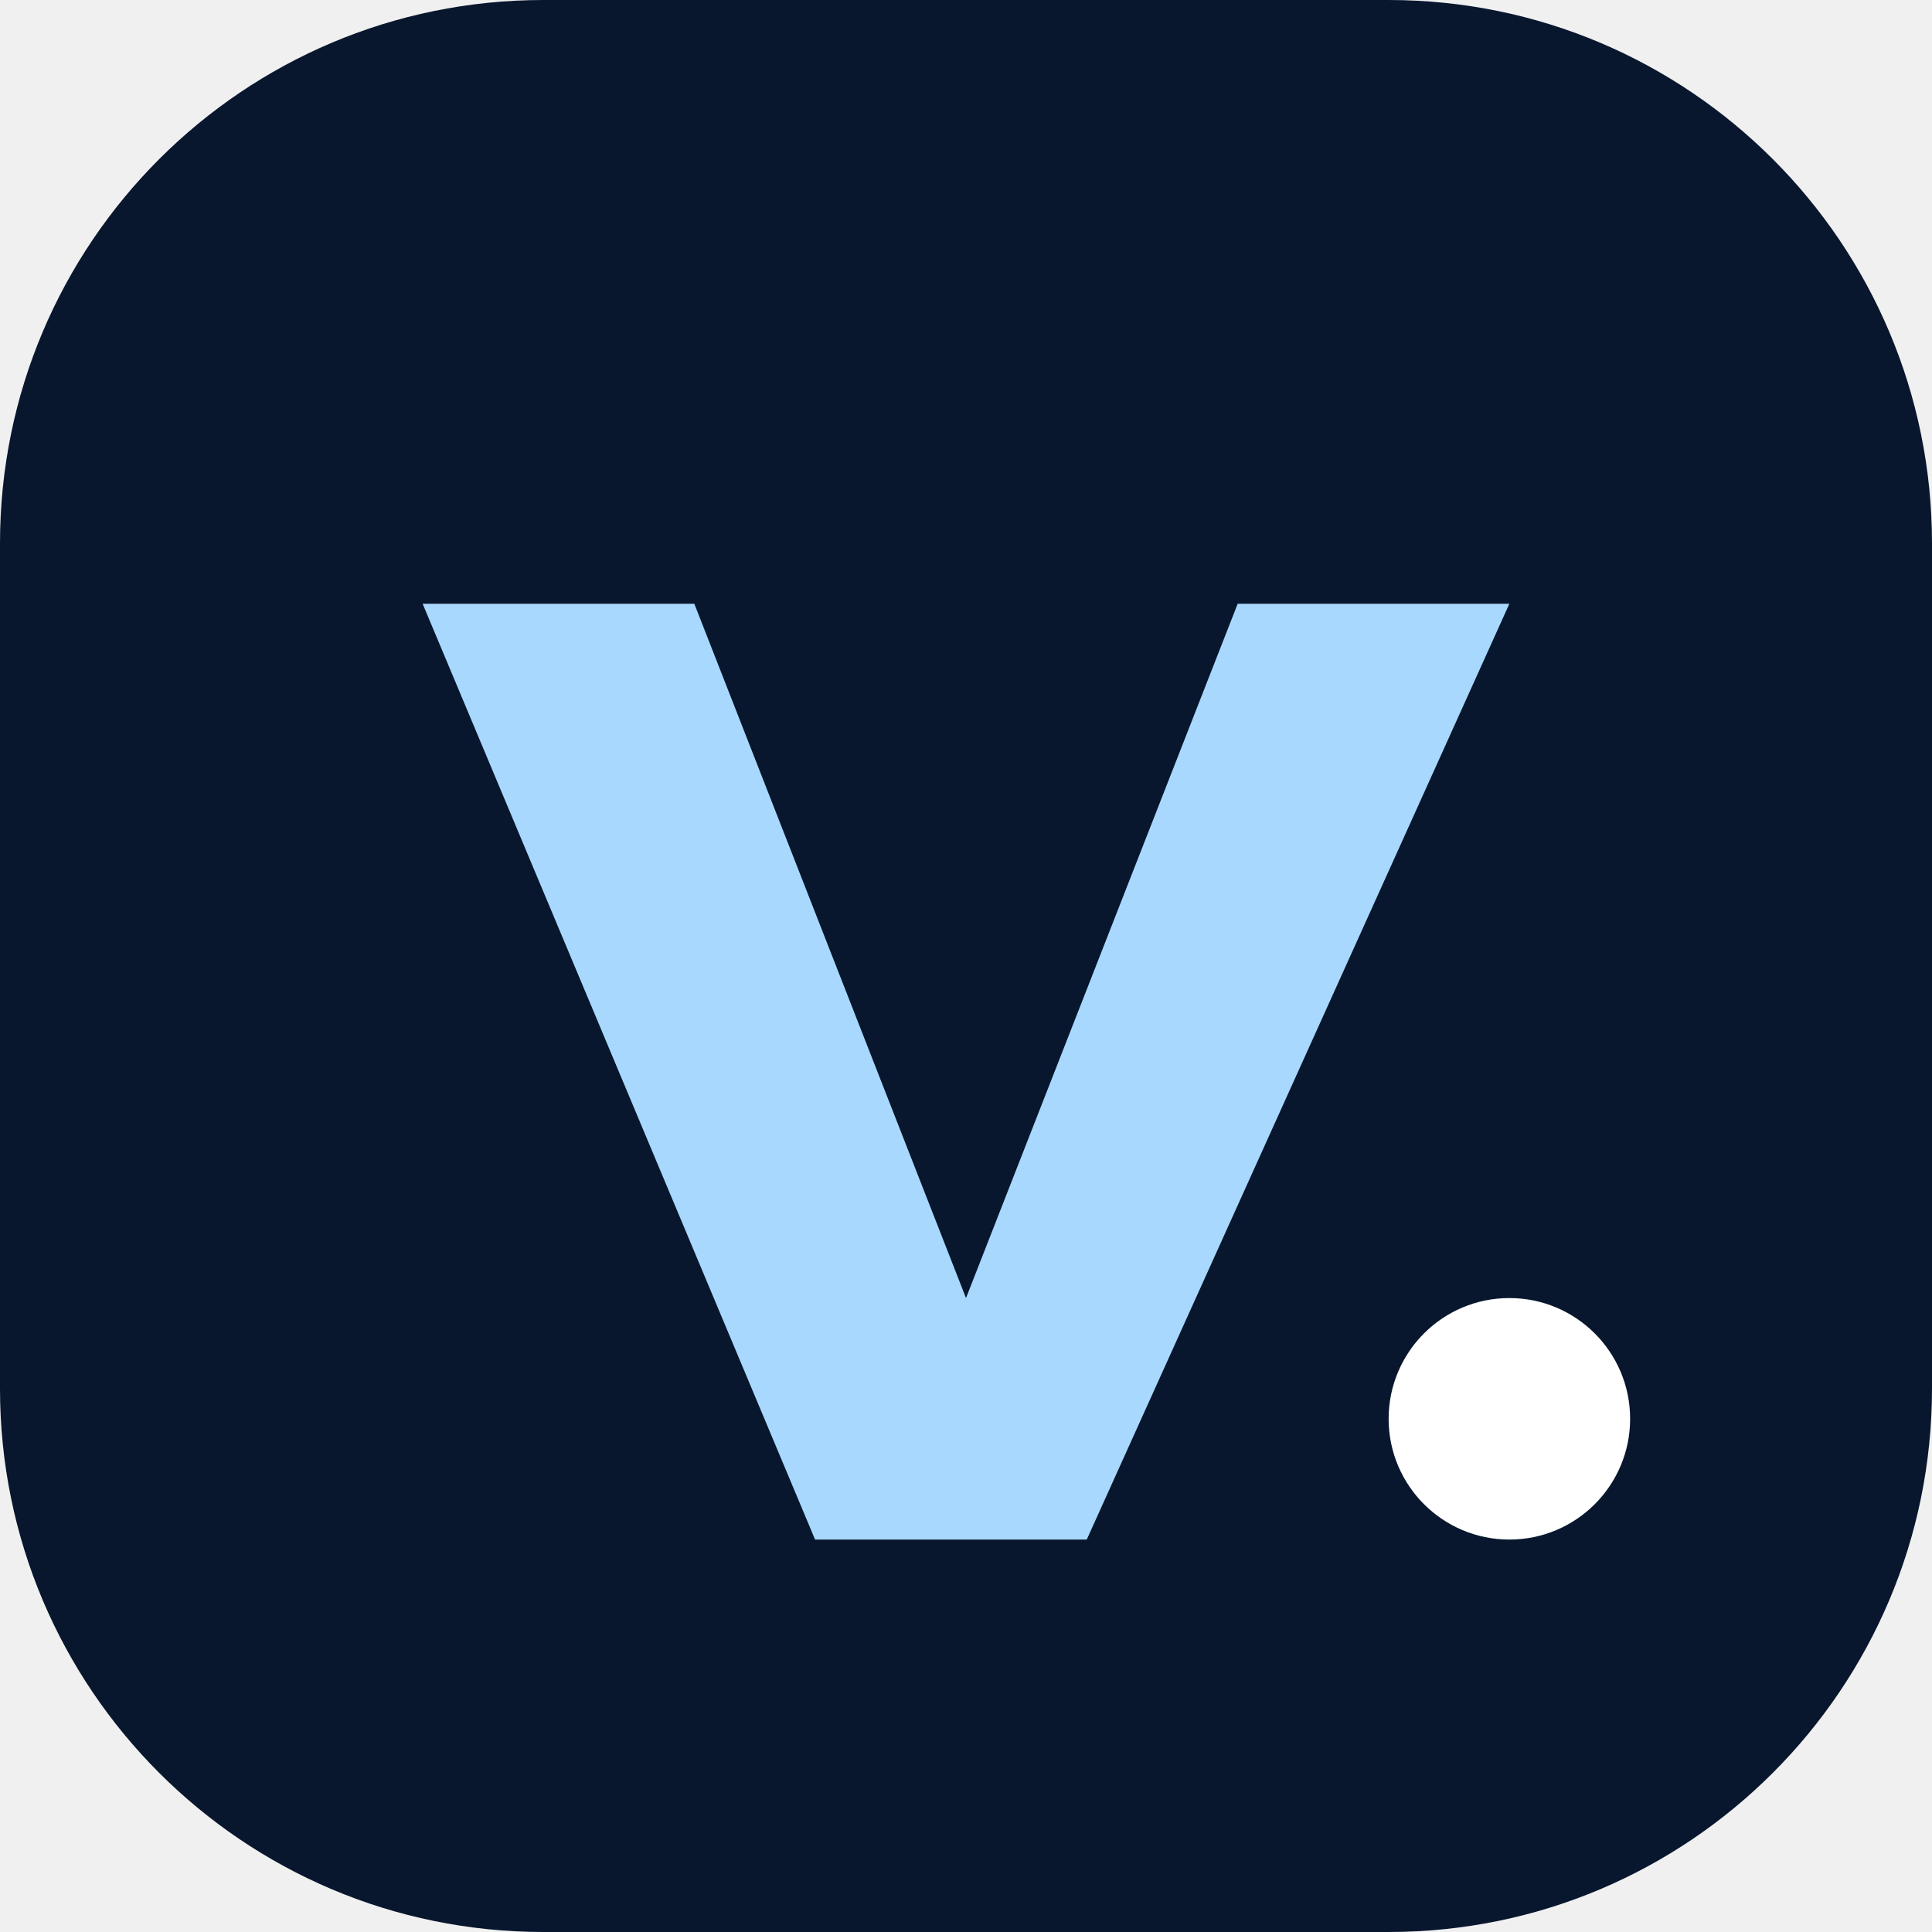
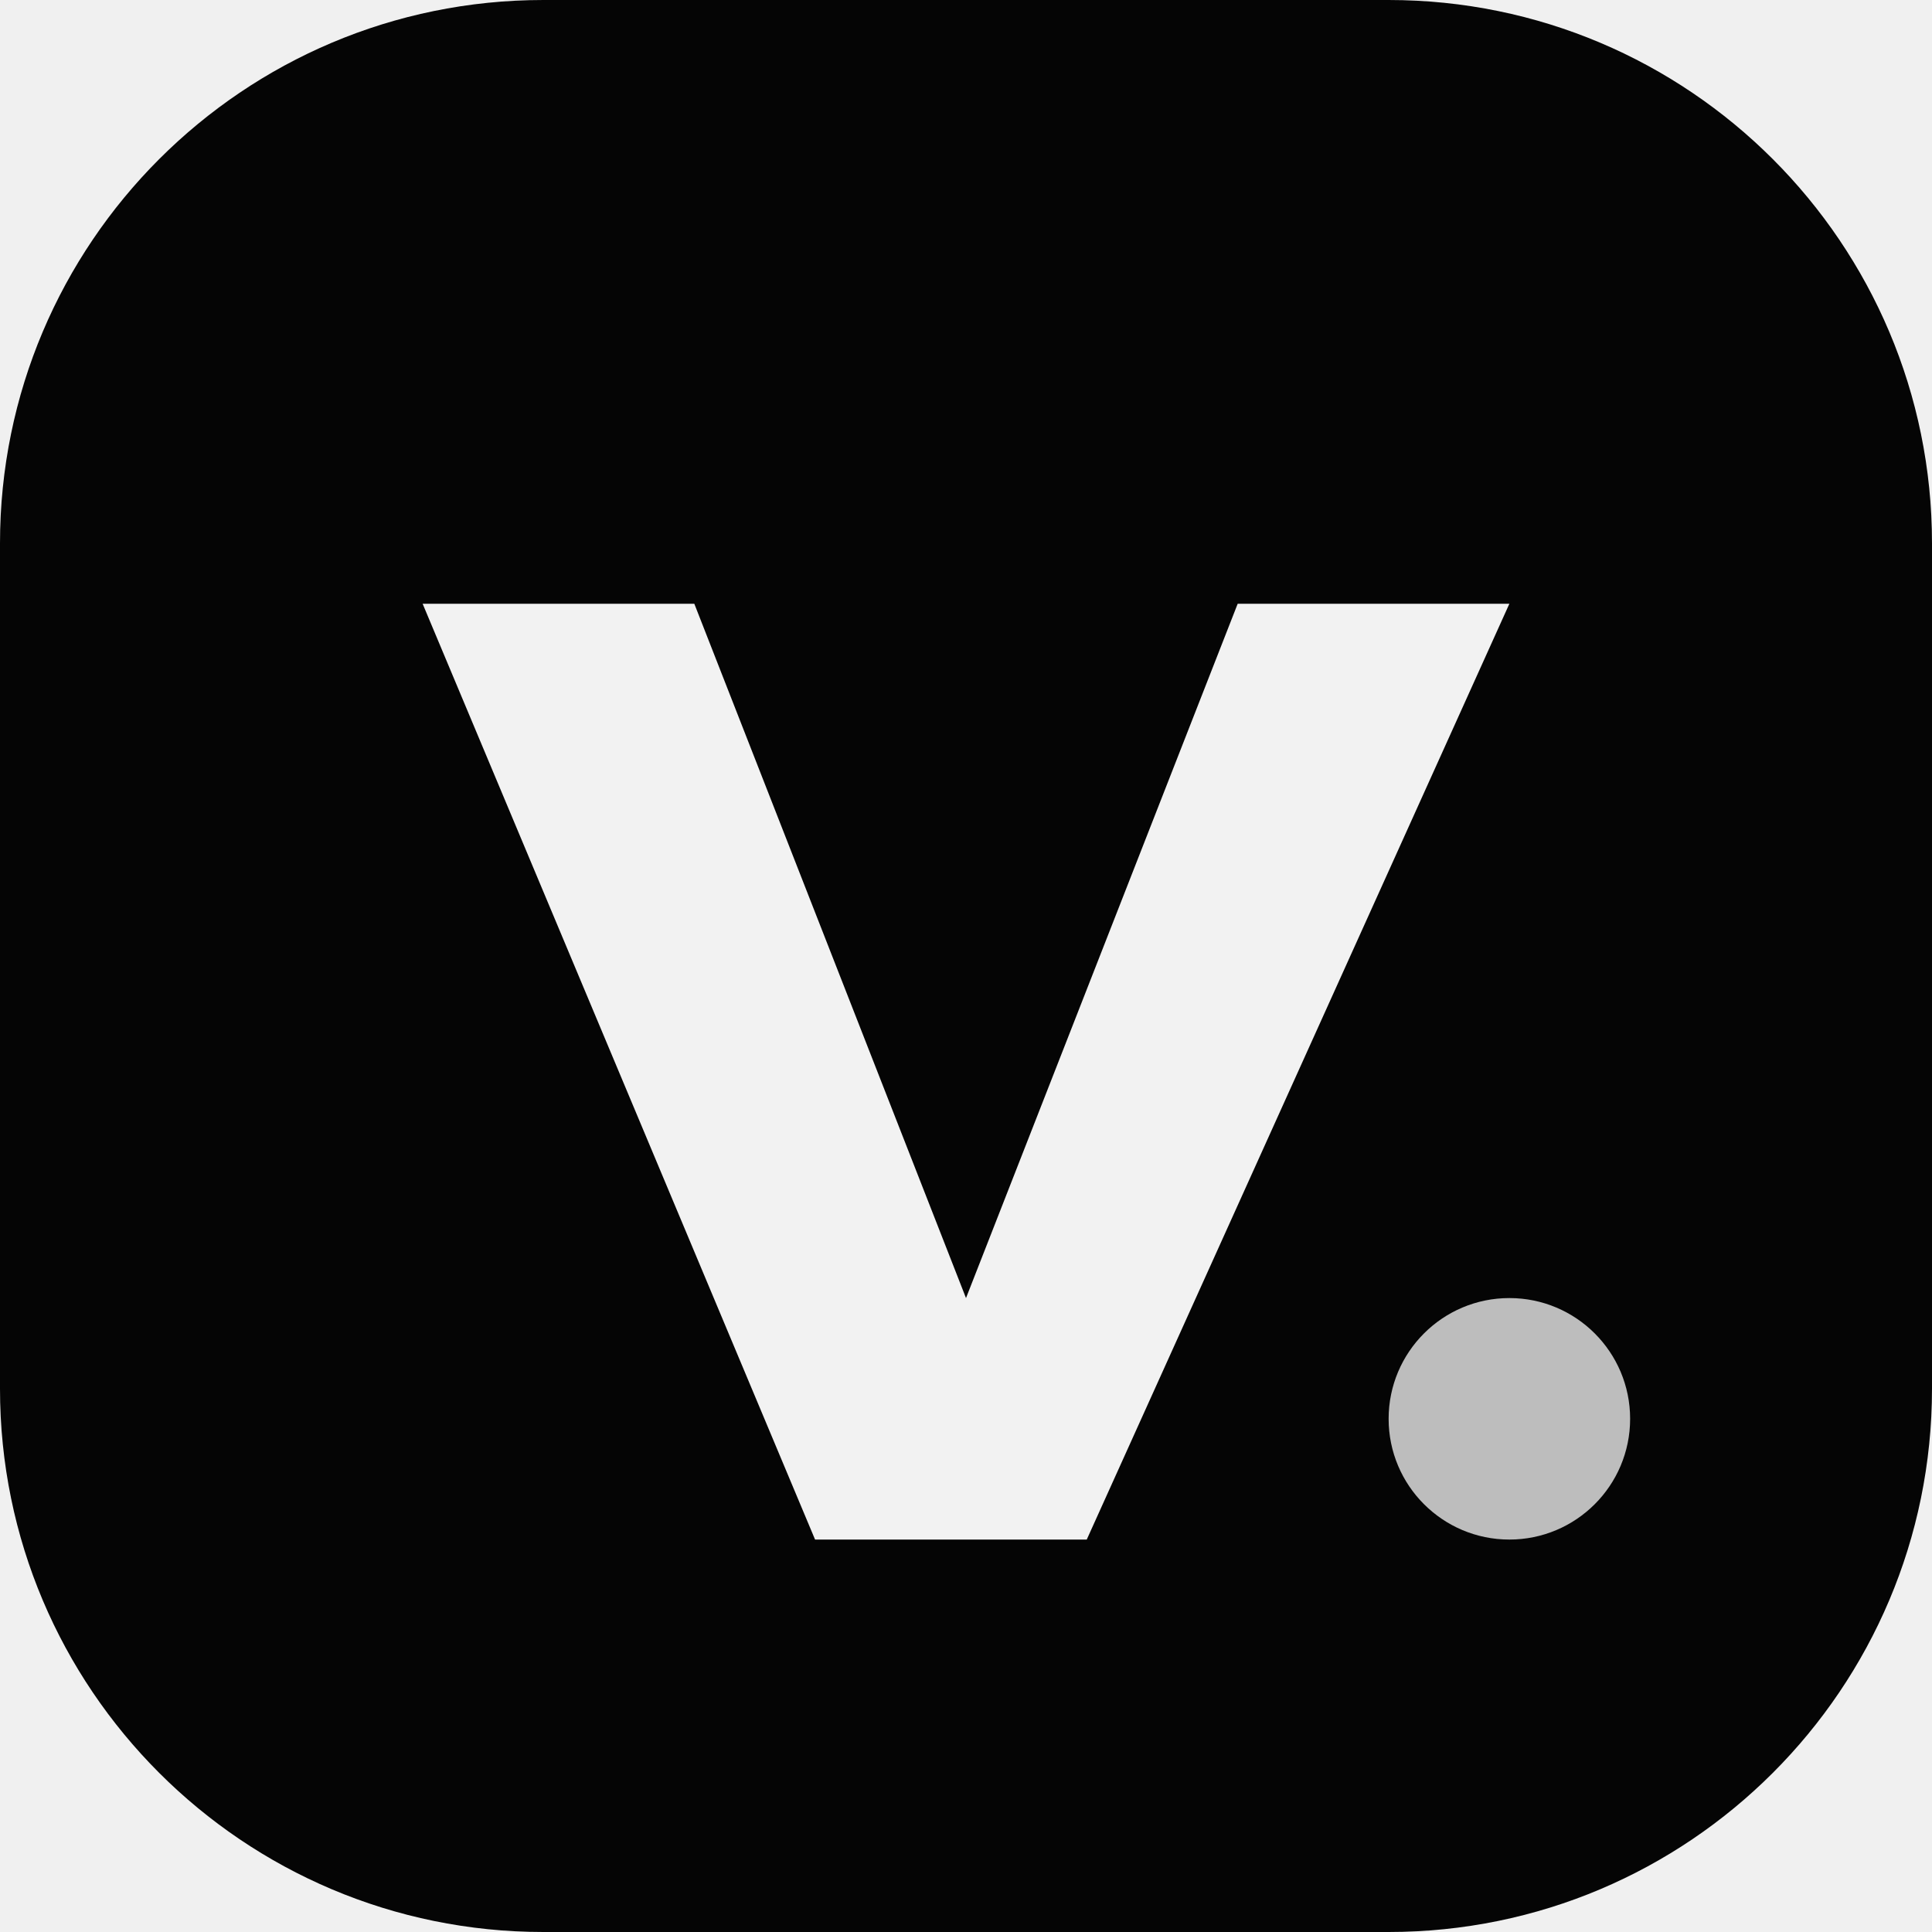
<svg xmlns="http://www.w3.org/2000/svg" viewBox="0 0 64 64">
-   <rect width="64" height="64" rx="18" fill="#08172e" />
-   <path d="M14 20h9l9 23 9-23h9L36 51h-9L14 20Z" fill="#a9d8ff" />
-   <circle cx="50" cy="47" r="4" fill="#ffffff" />
+   <rect width="64" height="64" rx="18" fill="#050505" />
+   <path d="M14 20h9l9 23 9-23h9L36 51h-9L14 20Z" fill="#f2f2f2" />
+   <circle cx="50" cy="47" r="4" fill="#bdbdbd" />
</svg>
